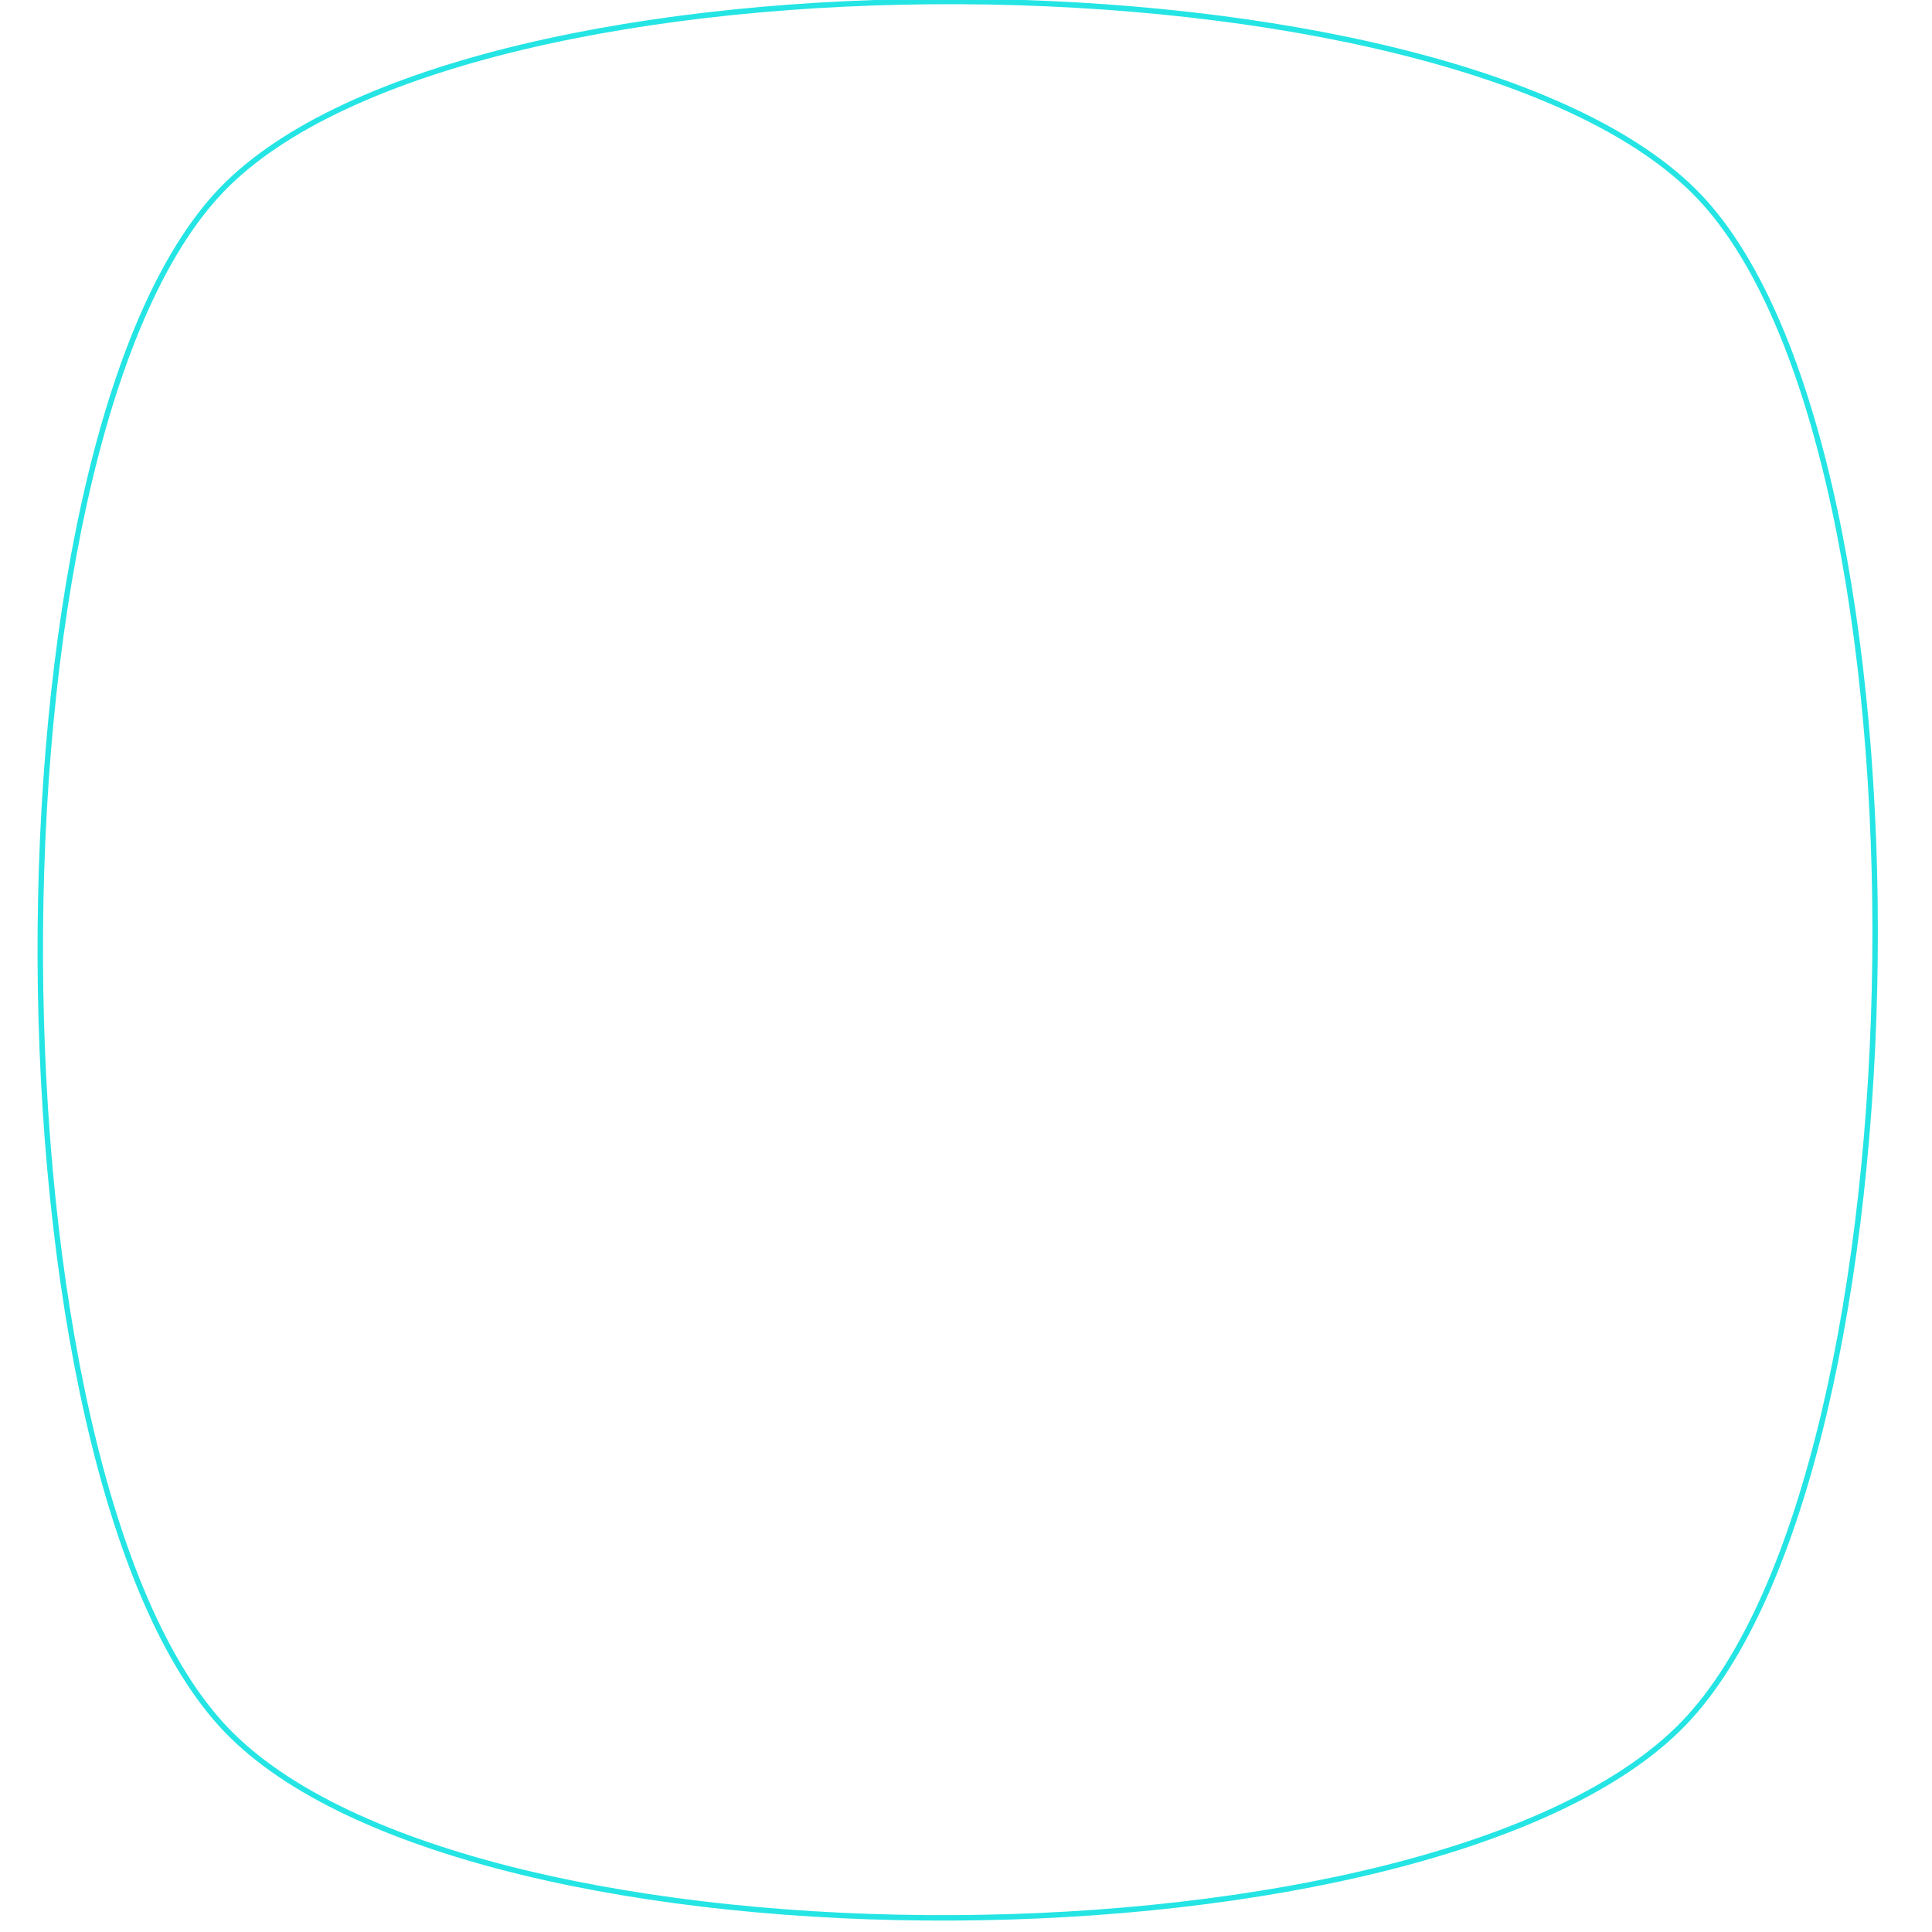
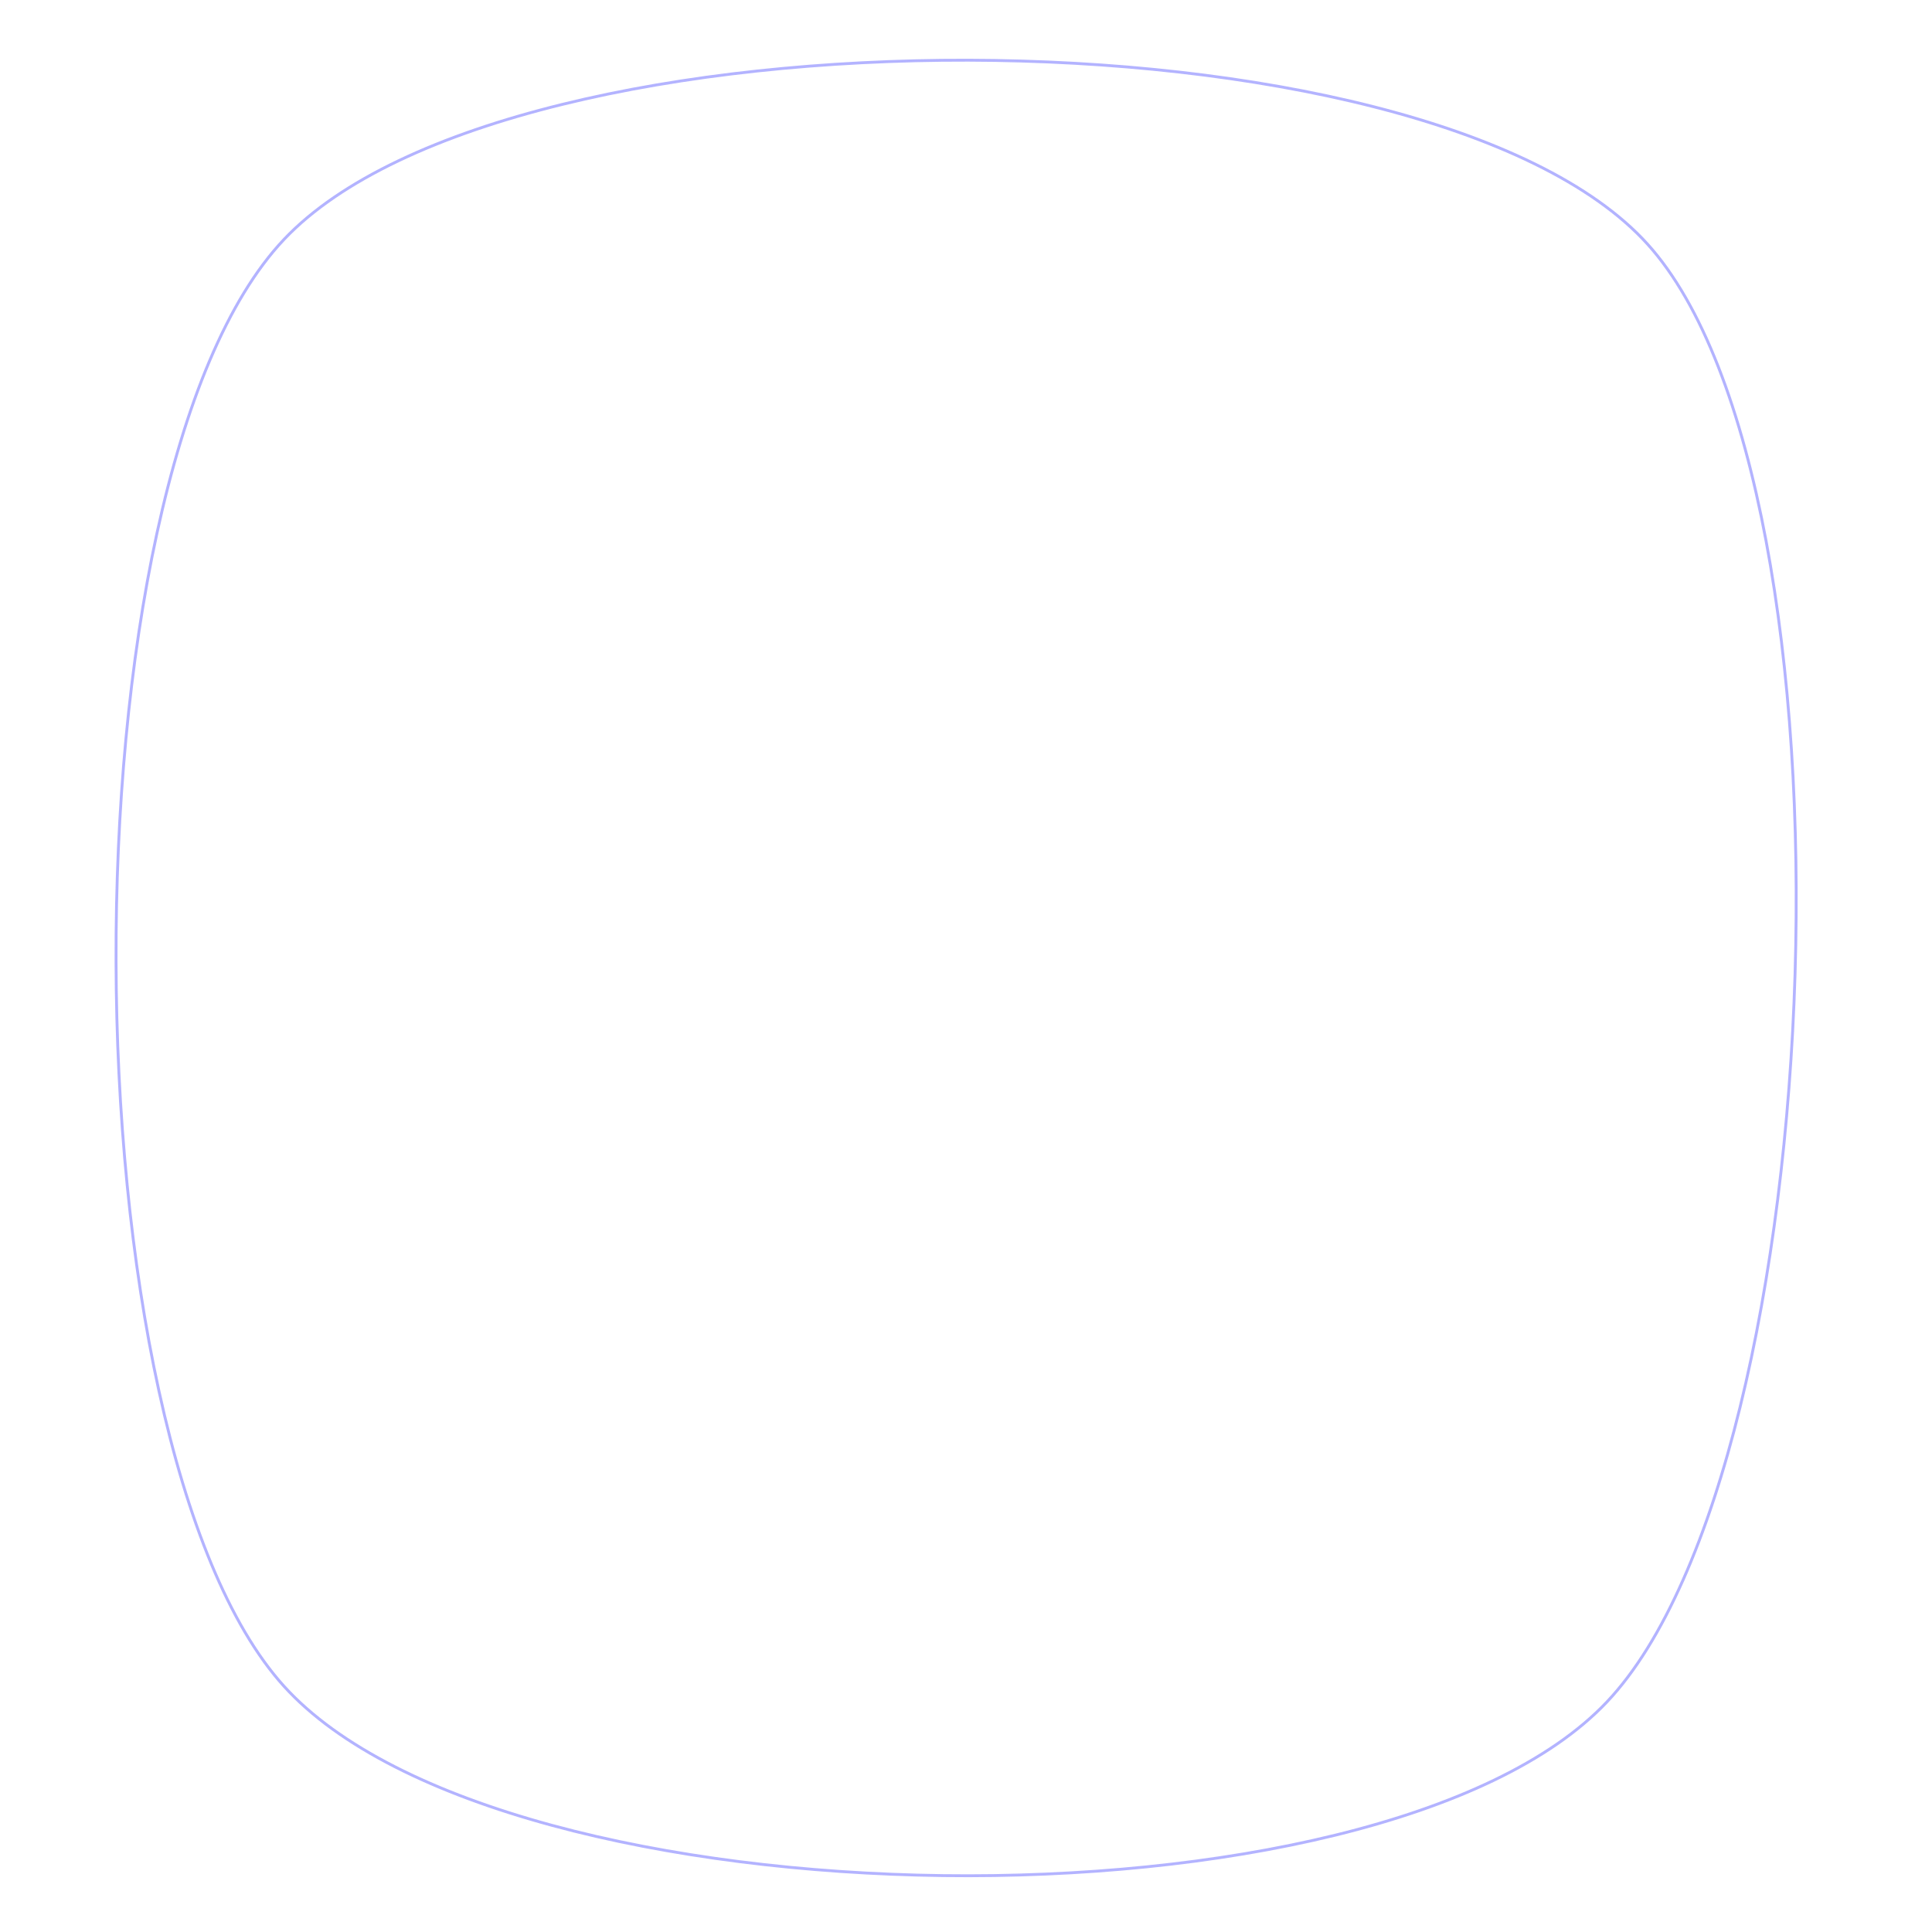
<svg xmlns="http://www.w3.org/2000/svg" version="1.1" viewBox="0 0 600 600">
-   <path d="M25.524,578.01C-63.874,484.293,-59.031,111.78,31.021,18.063C121.073,-75.654,476.44,-78.01,565.838,15.707C655.236,109.424,657.461,486.649,567.408,580.367C477.356,674.084,114.921,671.728,25.524,578.01C-63.874,484.293,-59.031,111.78,31.021,18.063" fill="none" transform="matrix(-0.8467113,0,0,-0.8467113,549.2554,550.3876)" stroke-width="2" stroke="hsl(180, 78%, 52%)" />
-   <defs>
-     <linearGradient id="SvgjsLinearGradient1000">
-       <stop stop-color="hsl(340, 45%, 50%)" offset="0" />
-       <stop stop-color="hsl(340, 45%, 80%)" offset="1" />
-     </linearGradient>
-   </defs>
+   <path d="M62.718,550.871C-14.111,465.941,-16.463,130.531,62.718,46.777C141.899,-36.977,460.976,-36.585,537.805,48.345C614.634,133.275,602.875,472.605,523.693,556.359C444.512,640.113,139.547,635.801,62.718,550.871C-14.111,465.941,-16.463,130.531,62.718,46.777" fill="none" transform="matrix(0.891275,0,0,0.891275,32.28394,32.6842)" stroke-width="1" stroke="#b3b3ff" />
+   <defs />
</svg>
